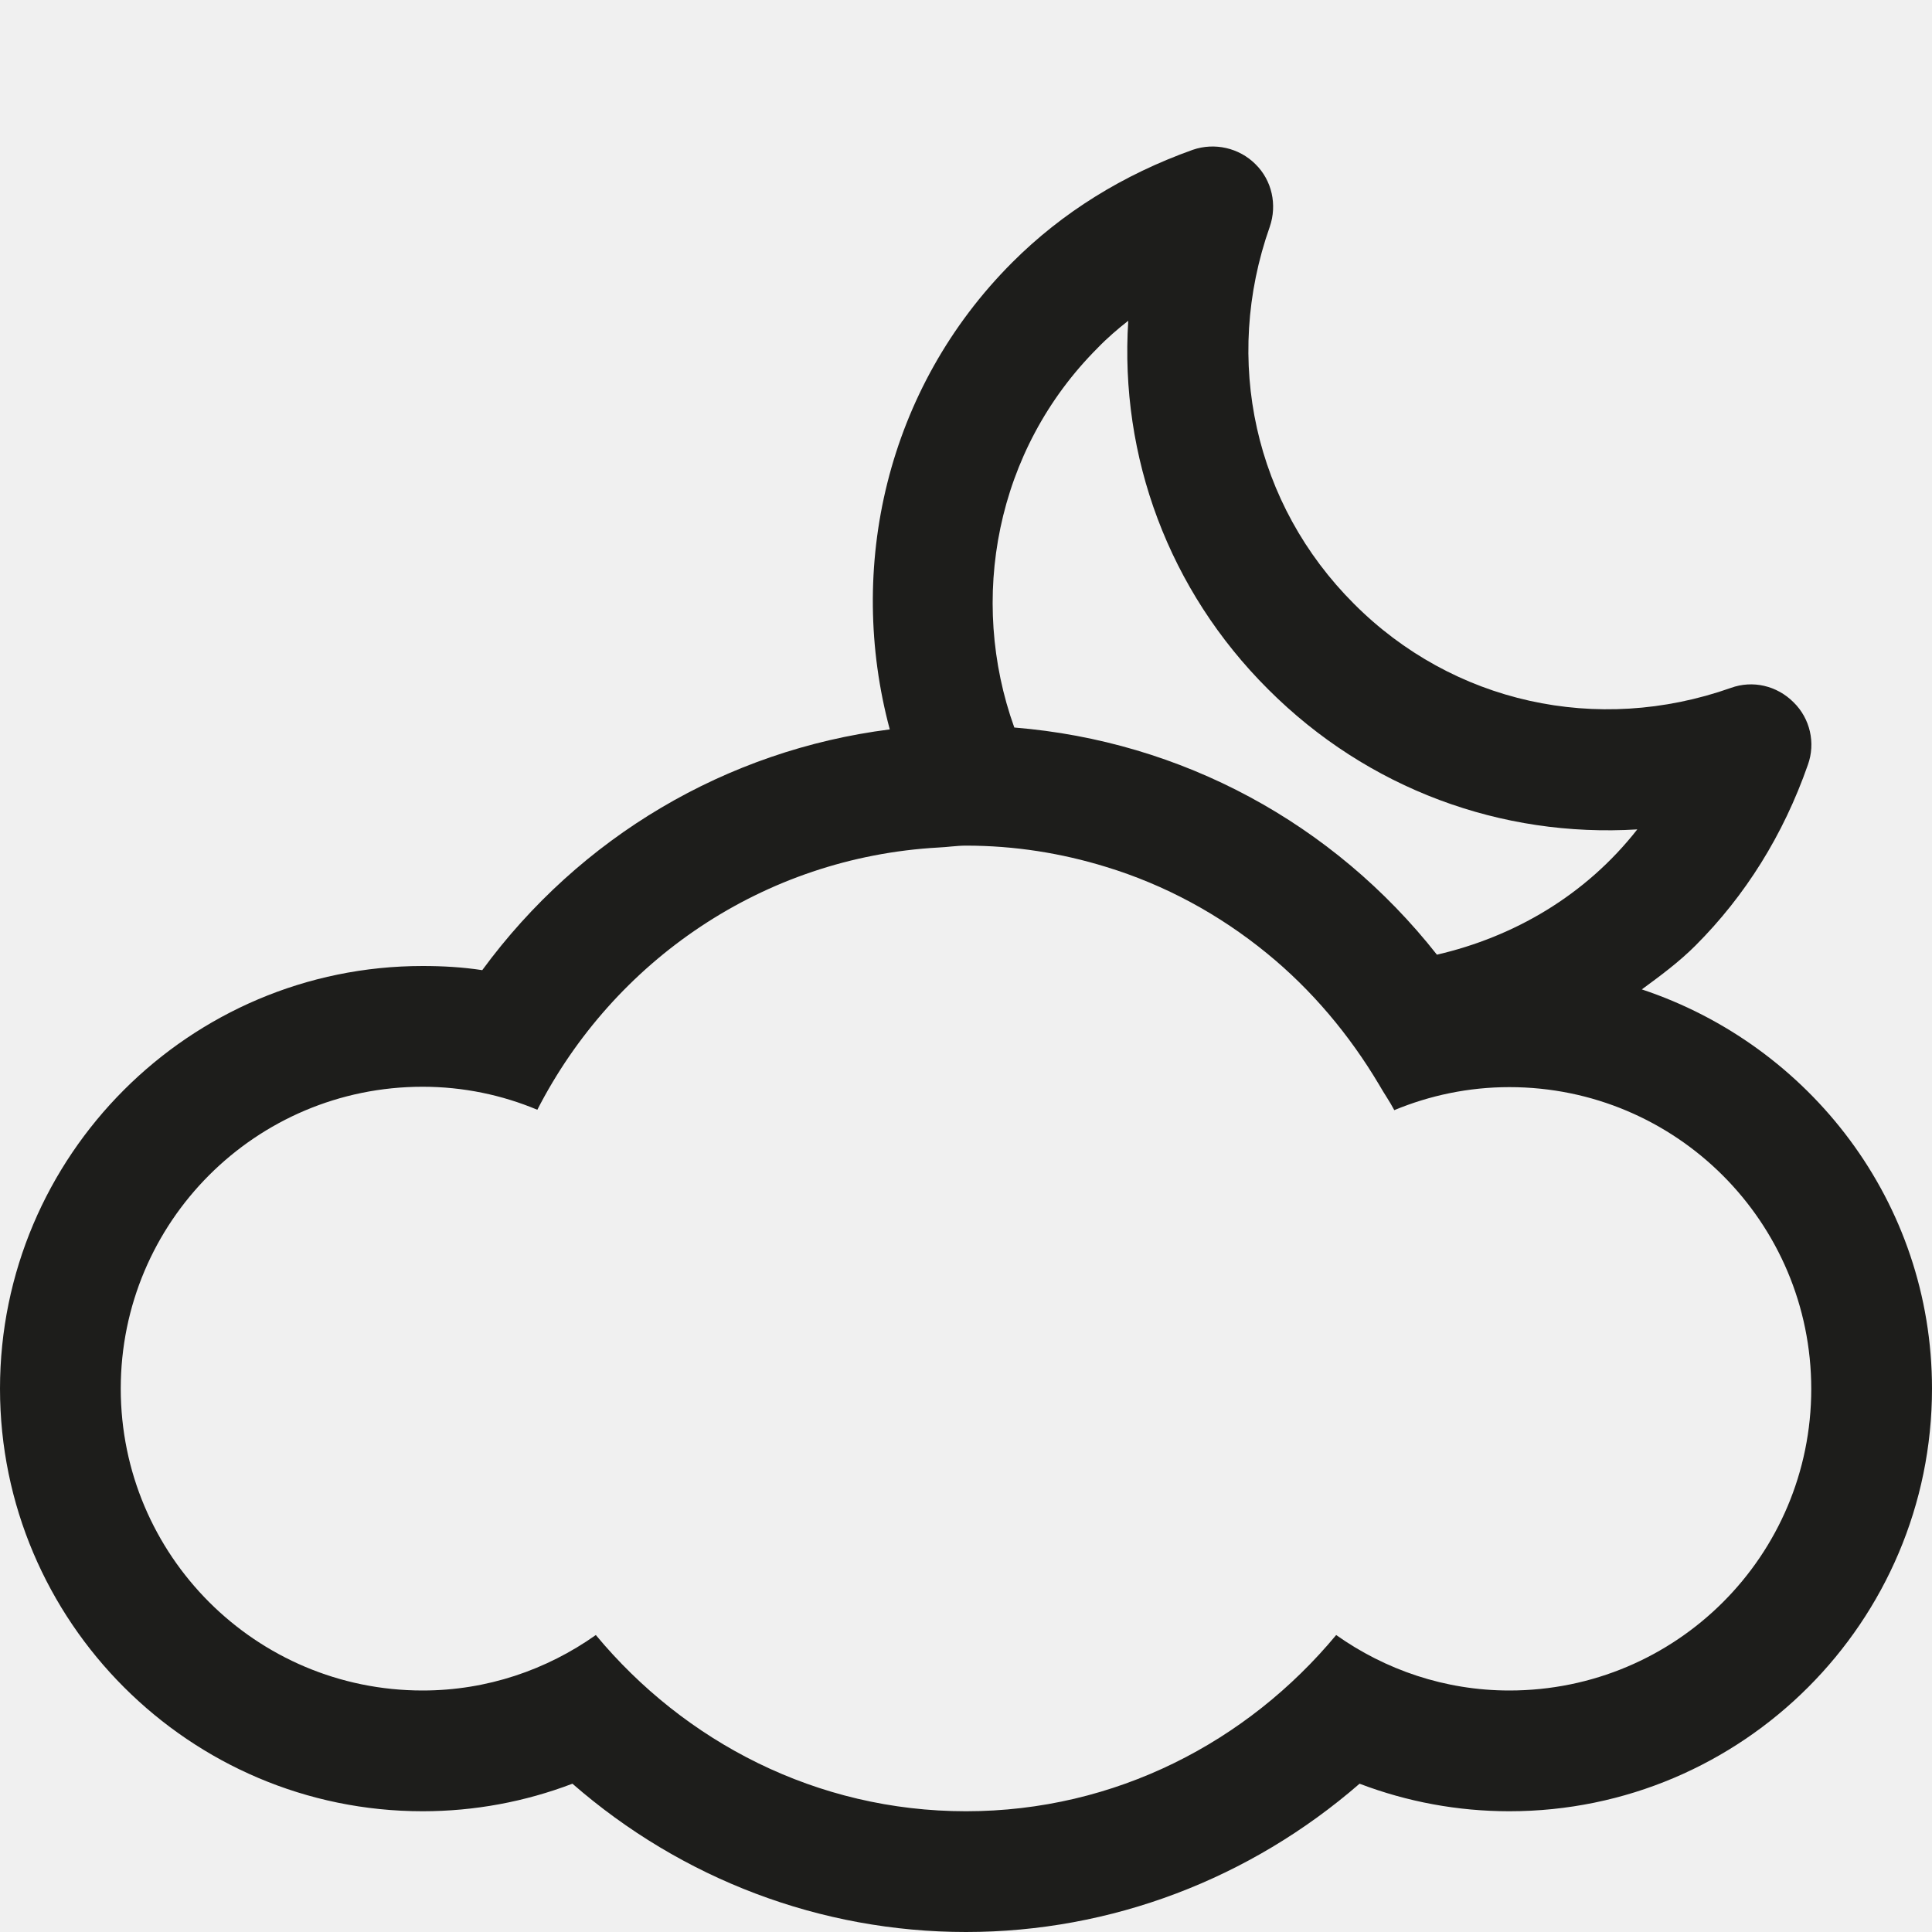
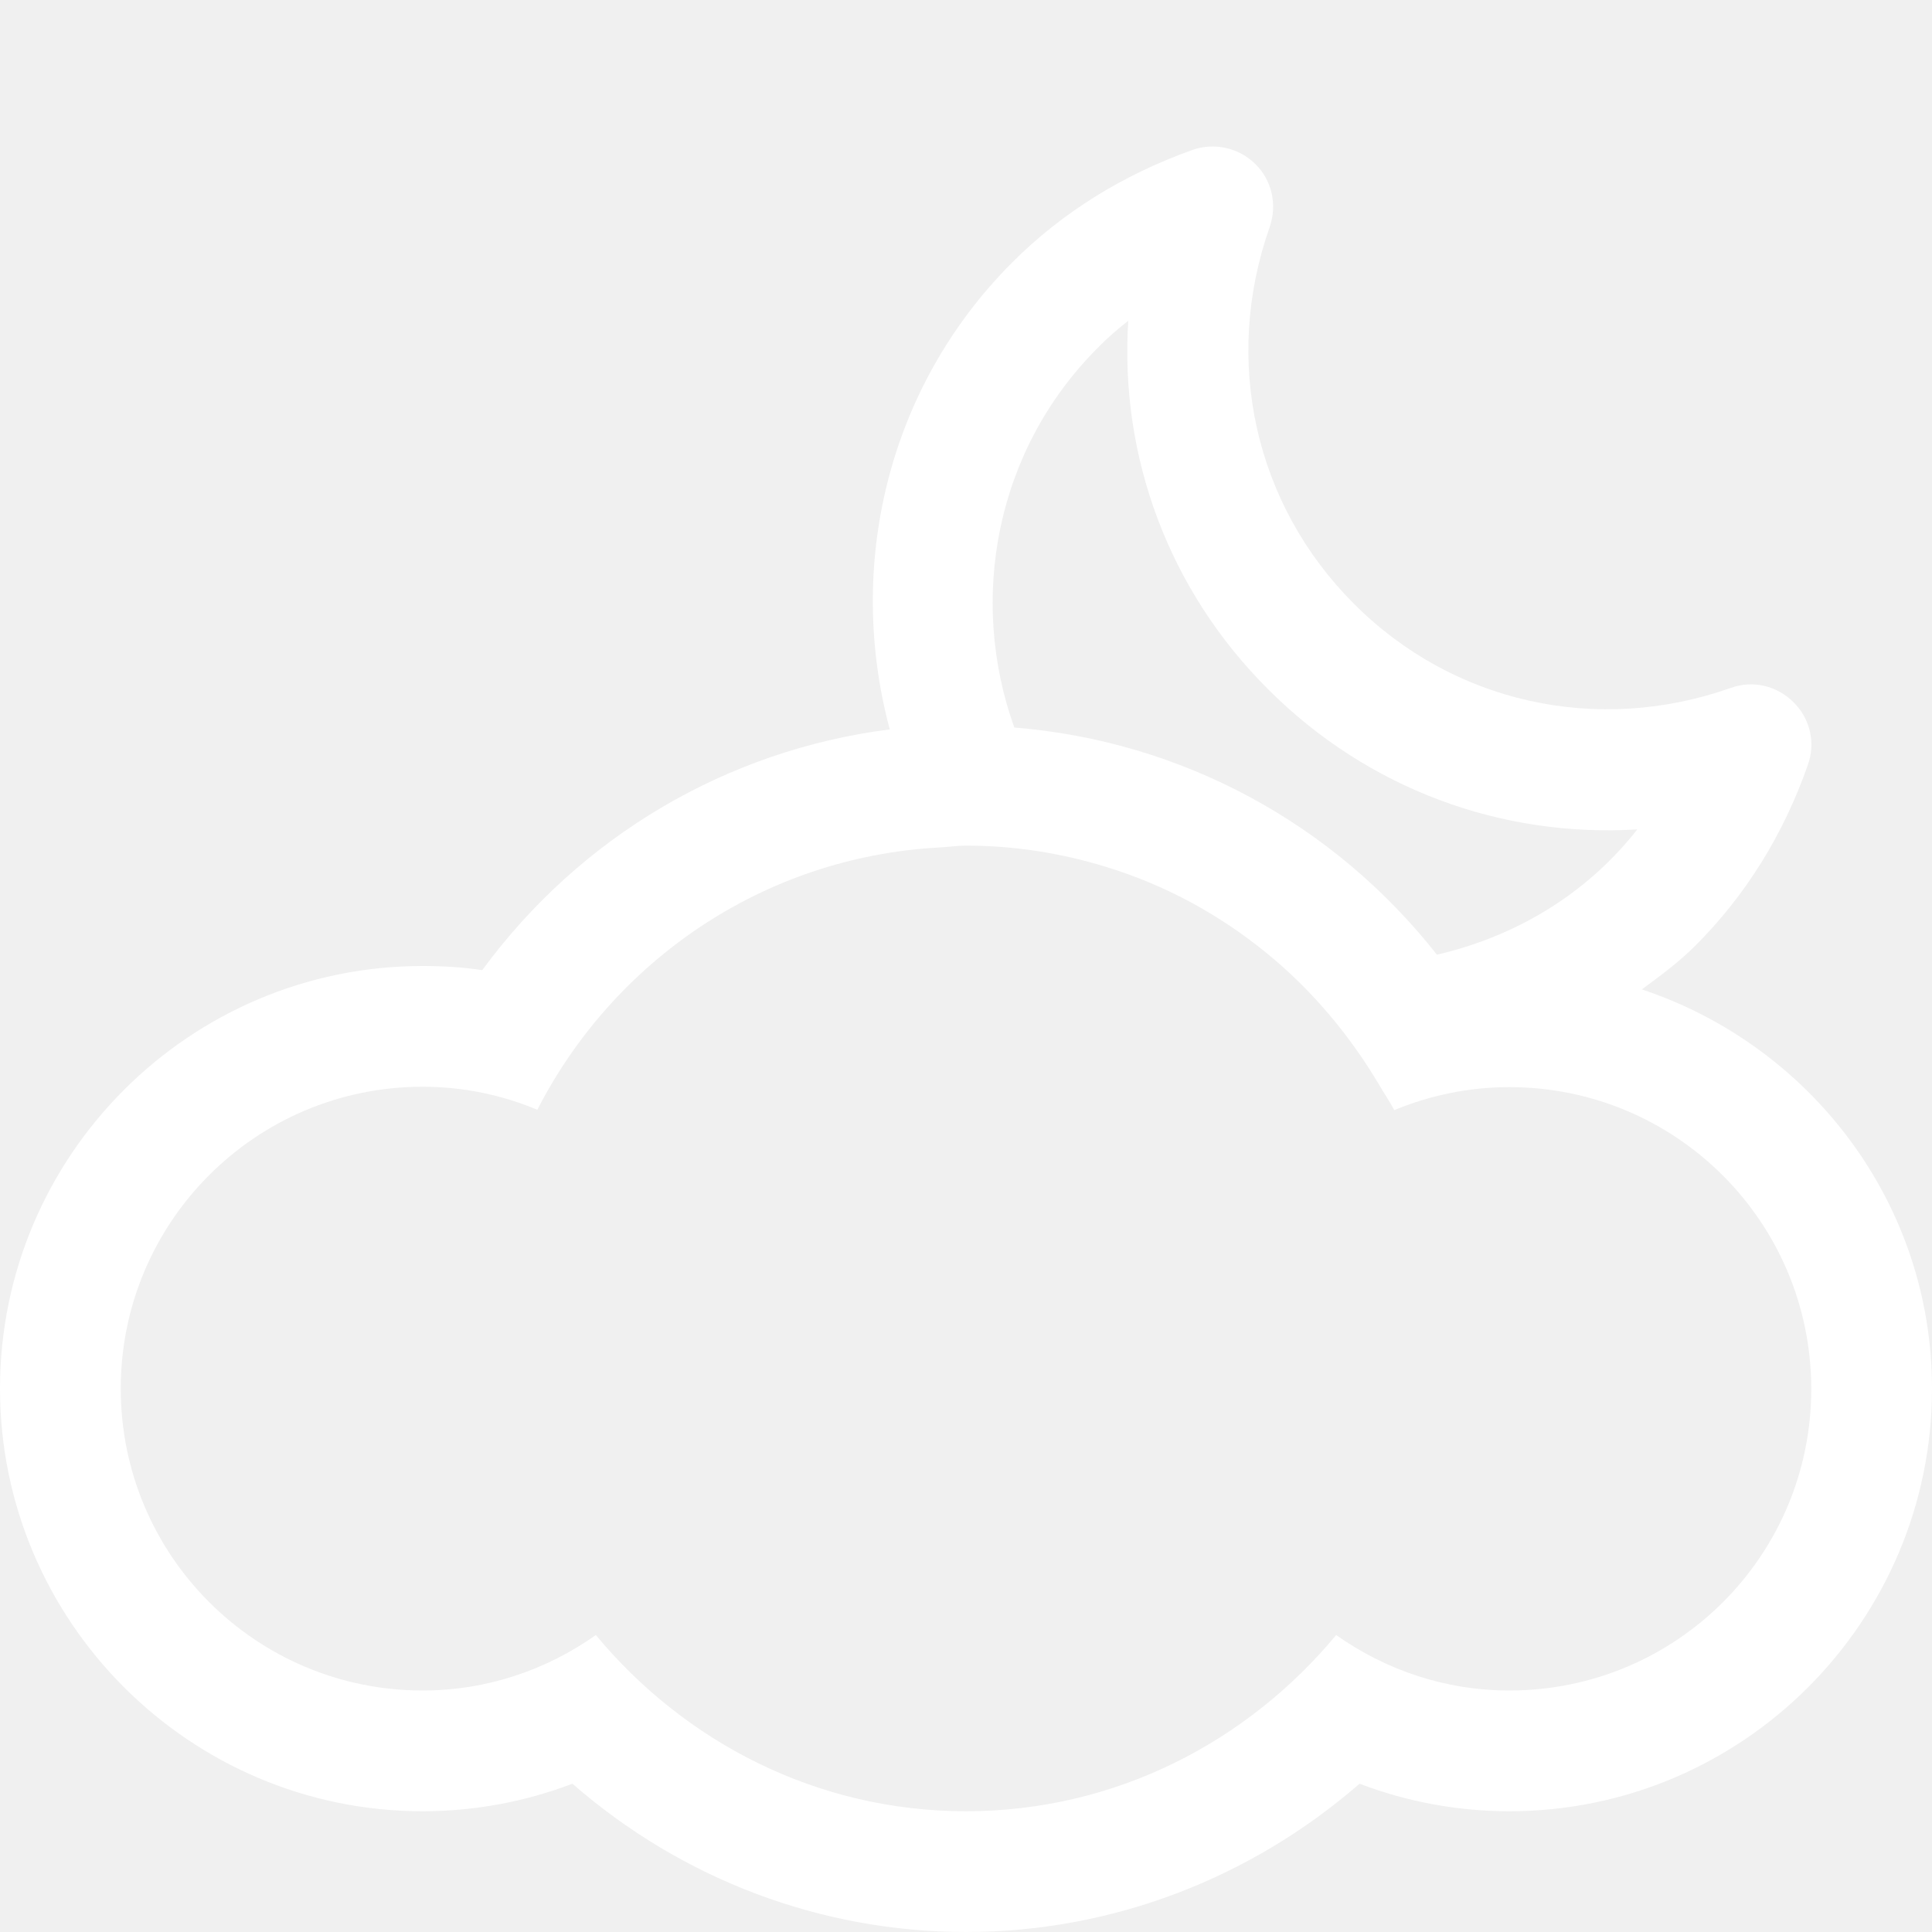
<svg xmlns="http://www.w3.org/2000/svg" version="1.1" id="Layer_1" x="0px" y="0px" viewBox="0 0 512 512" style="enable-background:new 0 0 512 512;" xml:space="preserve">
  <style type="text/css">
- 	.st0{fill:#1D1D1B;}
+ 	.st0{fill:white;}
</style>
  <path class="st0" d="M435.1,262.2c4.9-3.6,9.8-7.2,14.2-11.6c13.2-13.2,23.3-29.3,29.8-47.9c2.1-5.8,0.6-12.3-3.8-16.6  c-4.4-4.4-10.8-5.9-16.6-3.8c-35.4,12.5-73.7,4-99.9-22.3c-26.3-26.3-34.8-64.5-22.3-99.9c2-5.8,0.6-12.3-3.8-16.6  c-4.3-4.3-10.8-5.8-16.6-3.8c-18.5,6.6-34.6,16.6-47.8,29.8c-33.5,33.5-44,81-32.5,123.8c-43.3,5.5-82.1,28.5-108,63.8  c-5.2-0.8-10.5-1.1-15.8-1.1C50.2,256,0,306.3,0,368c0,61.7,50.3,112,112,112c13.7,0,27.1-2.5,39.7-7.3  c29,25.3,65.8,39.3,104.3,39.3c38.5,0,75.3-14.1,104.3-39.3c12.6,4.8,26,7.3,39.7,7.3c61.8,0,112-50.3,112-112  C512,318.6,479.6,277,435.1,262.2z M290.9,92.2c2.5-2.6,5.3-5,8.1-7.2c-2.3,36,10.7,71.4,37.1,97.7c26.4,26.4,61.8,39.3,97.8,37.1  c-13.8,17.6-32.8,28.5-53.1,33.2c-27.4-34.8-67.6-56.6-112-60.2C256.6,158.8,263.8,119.3,290.9,92.2z M400,448  c-17.1,0-32.9-5.5-45.9-14.7C330.6,461.6,295.6,480,256,480c-39.6,0-74.6-18.4-98.1-46.7c-13,9.2-28.8,14.7-45.9,14.7  c-44.2,0-80-35.8-80-80c0-44.2,35.8-80,80-80c10.8,0,21.1,2.2,30.4,6.1c20.2-39.4,59.8-66.9,106.3-69.5c2.4-0.1,4.8-0.5,7.3-0.5  c12.9,0,25.3,2,37,5.6c15.8,4.8,30.2,12.7,42.7,22.9c11.9,9.7,21.9,21.6,29.8,34.9c1.3,2.3,2.8,4.4,4,6.7c9.4-3.9,19.7-6.1,30.5-6.1  c44.2,0,80,35.8,80,80S444.2,448,400,448z" />
</svg>
